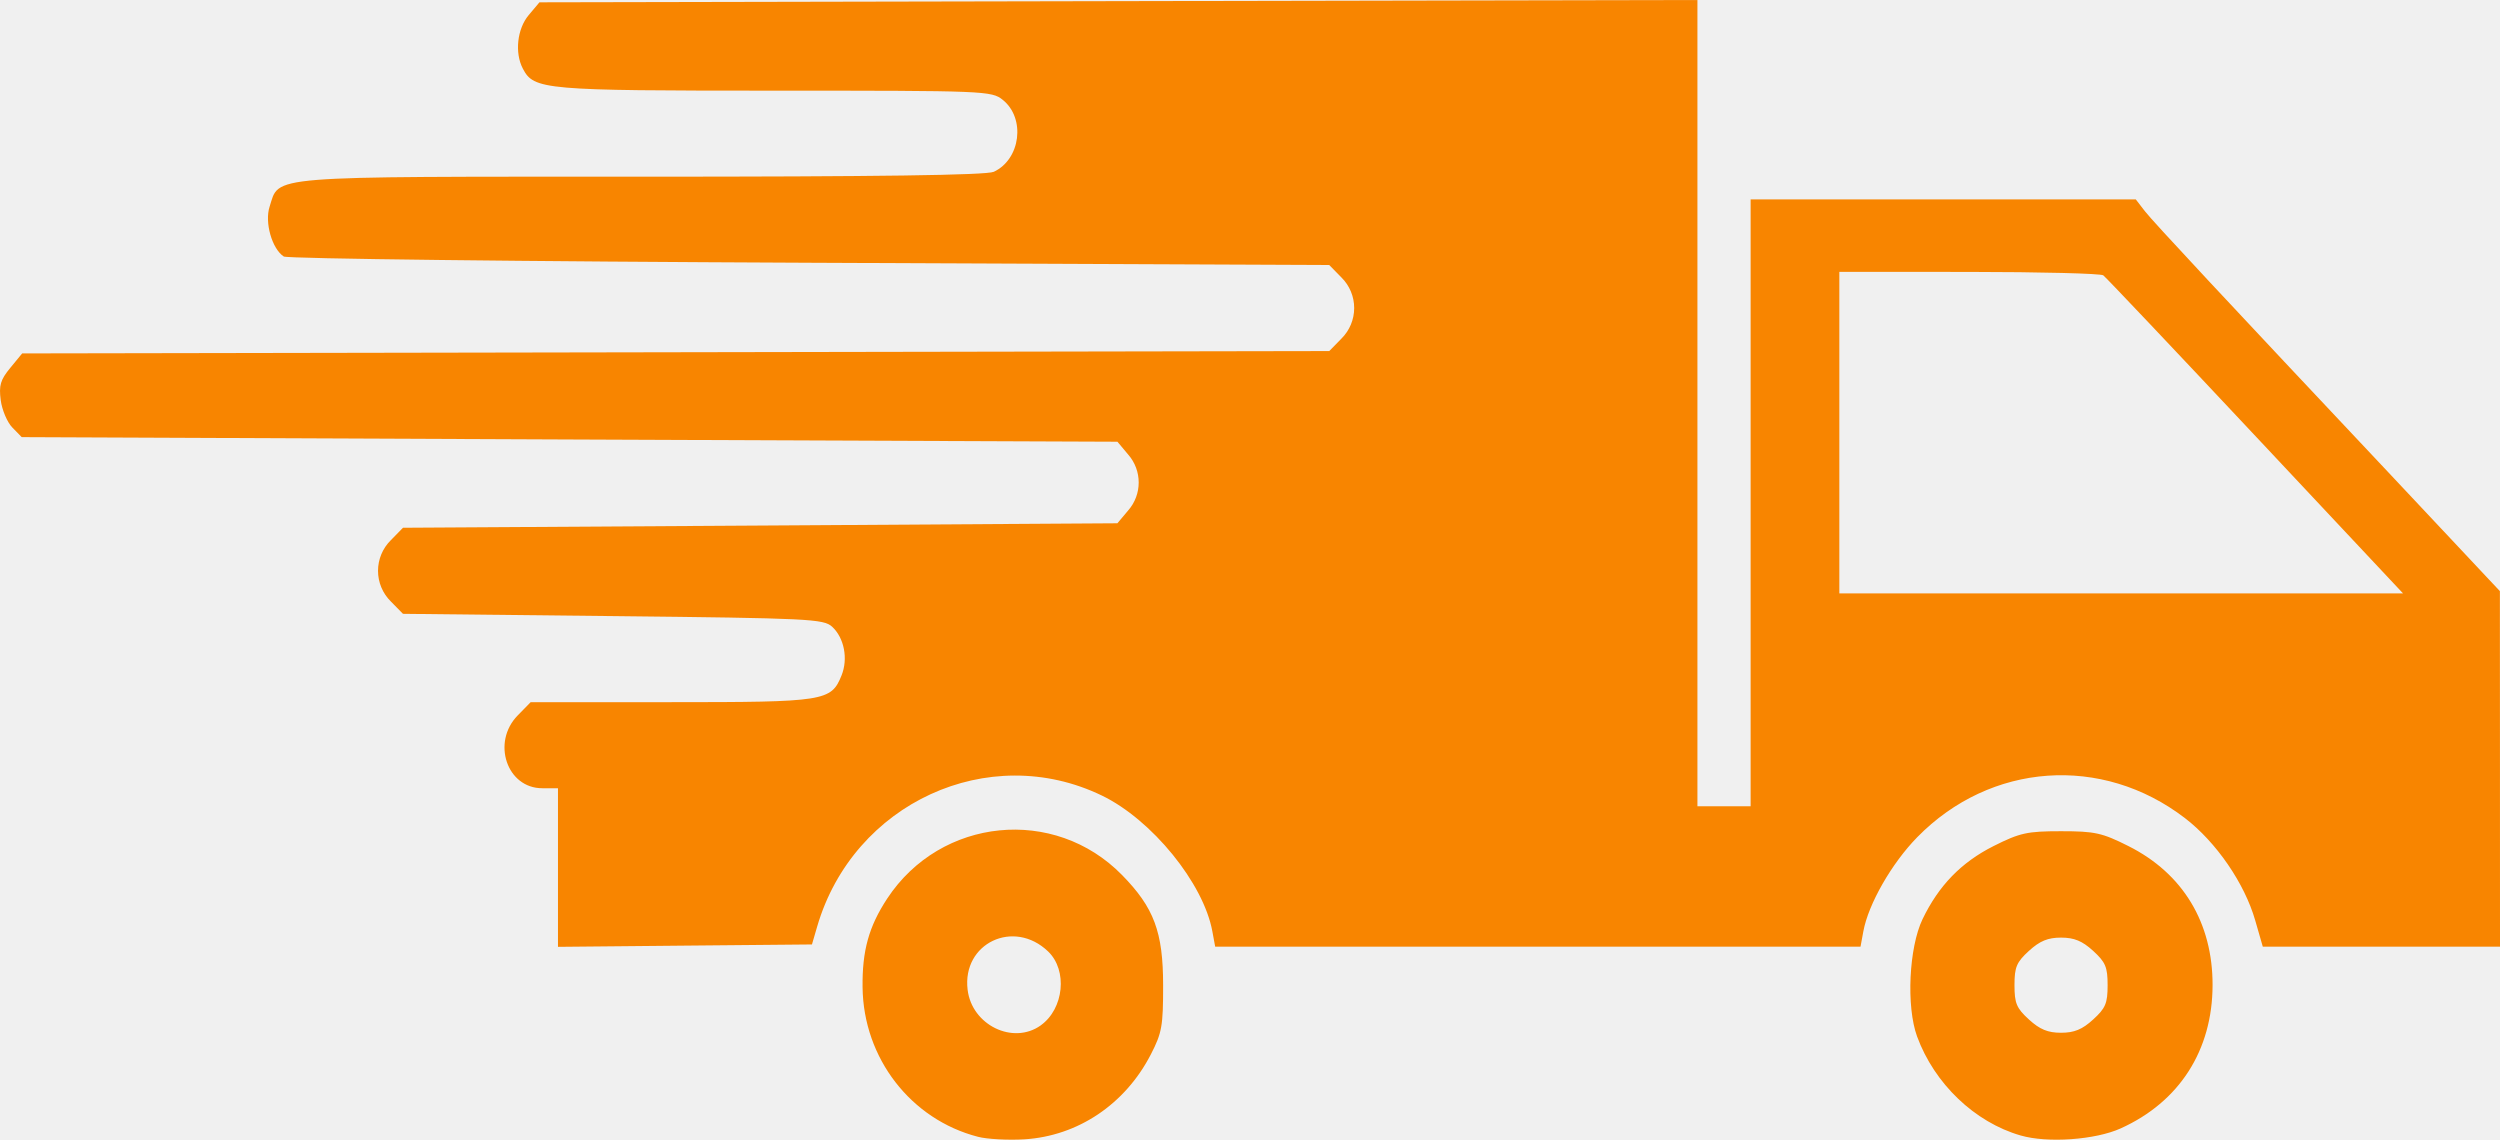
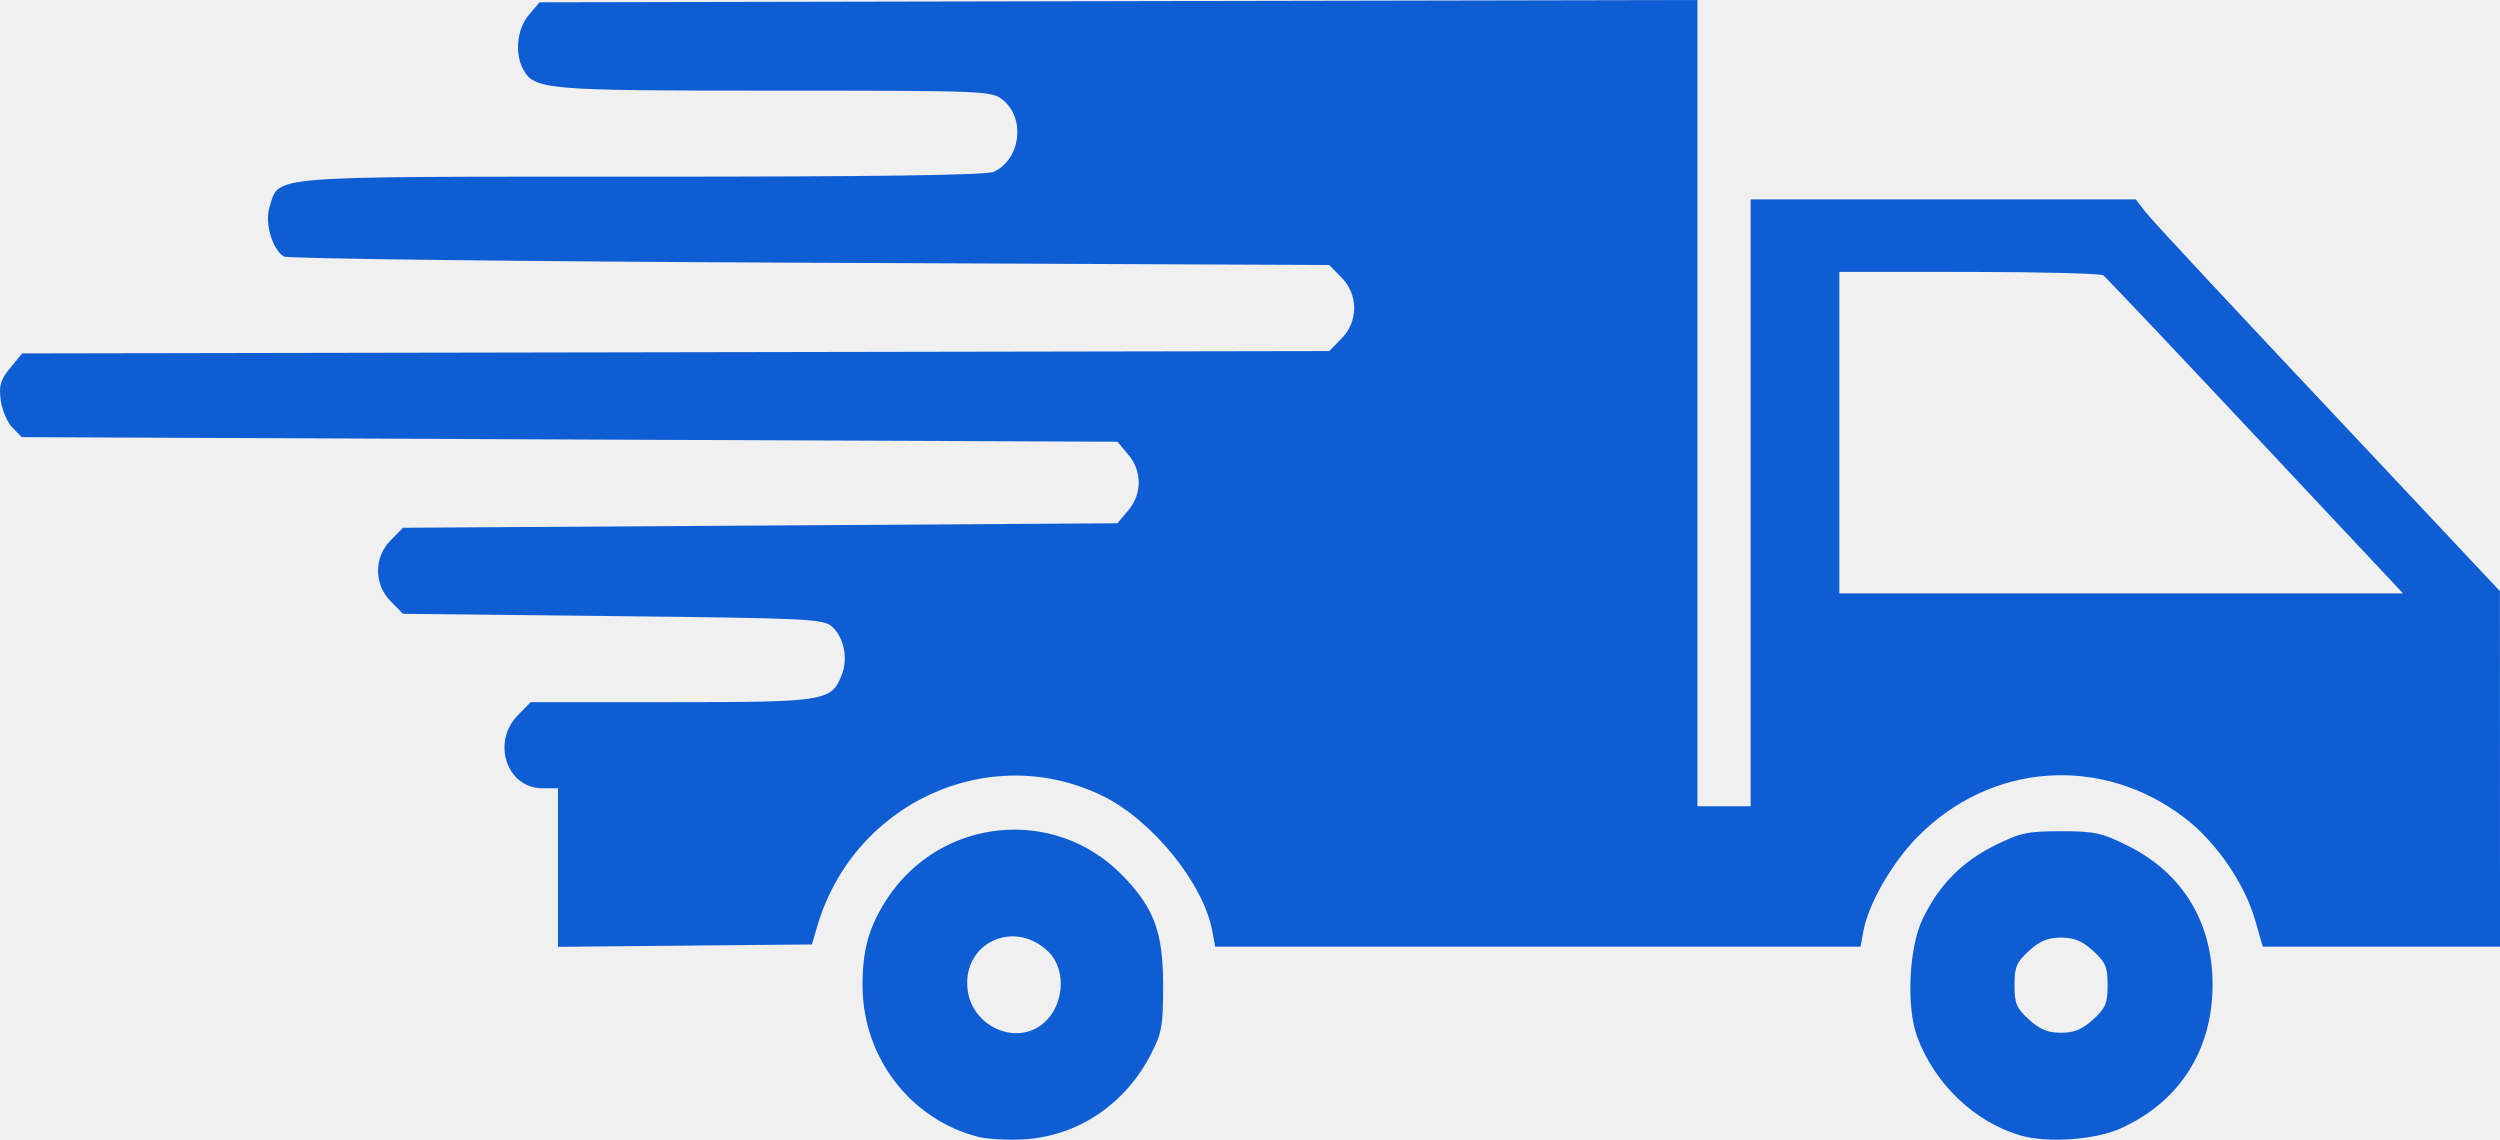
<svg xmlns="http://www.w3.org/2000/svg" width="68" height="31" fill="none">
  <g clip-path="url(#clip0)">
-     <path d="M26.602 30.921c-1.827-.47-3.117-2.139-3.14-4.062-.013-.999.17-1.657.67-2.418 1.456-2.211 4.548-2.521 6.388-.64.87.888 1.116 1.548 1.117 2.996.001 1.111-.032 1.296-.334 1.883-.7 1.358-1.986 2.22-3.442 2.31-.443.026-1.01-.004-1.26-.069zm1.706-3.031c.632-.452.736-1.497.201-2.01-.933-.896-2.343-.225-2.19 1.04.115.962 1.236 1.509 1.99.97zm26.653 2.995c-1.25-.36-2.345-1.409-2.816-2.692-.298-.813-.223-2.418.148-3.191.44-.915 1.053-1.546 1.93-1.988.721-.362.916-.405 1.836-.405s1.116.043 1.836.405c1.481.744 2.291 2.084 2.287 3.783-.004 1.773-.903 3.175-2.5 3.896-.69.312-1.99.404-2.721.192zm1.972-3.154c.338-.308.394-.44.394-.934 0-.493-.056-.625-.394-.934-.295-.269-.514-.36-.873-.36-.358 0-.577.091-.872.36-.338.309-.394.441-.394.934 0 .494.056.626.394.934.295.27.514.36.872.36.359 0 .578-.09.873-.36zm-41.756-4.135V21.44h-.428c-.963 0-1.383-1.25-.667-1.981l.352-.36h3.815c4.19 0 4.357-.026 4.64-.725.184-.453.075-1.022-.254-1.326-.231-.214-.615-.232-5.96-.29l-5.714-.062-.332-.338a1.17 1.17 0 010-1.663l.332-.34 9.716-.06 9.716-.062.291-.346a1.153 1.153 0 000-1.526l-.29-.346-14.902-.061L.591 11.89l-.254-.26c-.14-.142-.282-.477-.317-.744-.053-.403-.009-.554.26-.88l.323-.393 17.777-.032 17.776-.032.331-.339a1.17 1.17 0 000-1.663l-.331-.338-14.138-.062c-7.776-.034-14.211-.11-14.3-.17-.32-.21-.524-.927-.385-1.355.276-.855-.21-.816 10.118-.816 6.424 0 9.38-.041 9.58-.133.73-.34.87-1.454.245-1.956-.305-.245-.454-.251-6.21-.251-6.28 0-6.543-.023-6.844-.598-.227-.432-.155-1.085.16-1.459l.291-.346 15.75-.032L46.17 0v21.931h1.447V5.423h10.476l.245.318c.215.28 2.202 2.41 6.71 7.197.733.78 1.697 1.805 2.141 2.28l.808.861.002 4.836L68 25.75h-6.452l-.207-.718c-.29-1.007-1.057-2.123-1.91-2.779-2.258-1.733-5.29-1.516-7.283.52-.696.711-1.328 1.816-1.465 2.56l-.077.417H33.053l-.077-.417c-.24-1.31-1.646-3.038-3.005-3.694-3.078-1.488-6.76.204-7.742 3.557l-.144.493-3.454.032-3.454.033v-2.158zm46.17-11.736c-2.207-2.354-4.07-4.322-4.138-4.371-.068-.05-1.71-.092-3.651-.093l-3.528-.002v8.747h15.333l-4.015-4.28z" fill="#F88500" />
+     <path d="M26.602 30.921c-1.827-.47-3.117-2.139-3.14-4.062-.013-.999.17-1.657.67-2.418 1.456-2.211 4.548-2.521 6.388-.64.87.888 1.116 1.548 1.117 2.996.001 1.111-.032 1.296-.334 1.883-.7 1.358-1.986 2.22-3.442 2.31-.443.026-1.01-.004-1.26-.069zm1.706-3.031c.632-.452.736-1.497.201-2.01-.933-.896-2.343-.225-2.19 1.04.115.962 1.236 1.509 1.99.97zm26.653 2.995c-1.25-.36-2.345-1.409-2.816-2.692-.298-.813-.223-2.418.148-3.191.44-.915 1.053-1.546 1.93-1.988.721-.362.916-.405 1.836-.405s1.116.043 1.836.405c1.481.744 2.291 2.084 2.287 3.783-.004 1.773-.903 3.175-2.5 3.896-.69.312-1.99.404-2.721.192zm1.972-3.154c.338-.308.394-.44.394-.934 0-.493-.056-.625-.394-.934-.295-.269-.514-.36-.873-.36-.358 0-.577.091-.872.36-.338.309-.394.441-.394.934 0 .494.056.626.394.934.295.27.514.36.872.36.359 0 .578-.09.873-.36zm-41.756-4.135V21.44h-.428c-.963 0-1.383-1.25-.667-1.981l.352-.36h3.815c4.19 0 4.357-.026 4.64-.725.184-.453.075-1.022-.254-1.326-.231-.214-.615-.232-5.96-.29l-5.714-.062-.332-.338a1.17 1.17 0 010-1.663l.332-.34 9.716-.06 9.716-.062.291-.346a1.153 1.153 0 000-1.526l-.29-.346-14.902-.061L.591 11.89l-.254-.26c-.14-.142-.282-.477-.317-.744-.053-.403-.009-.554.26-.88l.323-.393 17.777-.032 17.776-.032.331-.339a1.17 1.17 0 000-1.663l-.331-.338-14.138-.062c-7.776-.034-14.211-.11-14.3-.17-.32-.21-.524-.927-.385-1.355.276-.855-.21-.816 10.118-.816 6.424 0 9.38-.041 9.58-.133.73-.34.87-1.454.245-1.956-.305-.245-.454-.251-6.21-.251-6.28 0-6.543-.023-6.844-.598-.227-.432-.155-1.085.16-1.459l.291-.346 15.75-.032L46.17 0v21.931h1.447V5.423h10.476l.245.318c.215.28 2.202 2.41 6.71 7.197.733.78 1.697 1.805 2.141 2.28l.808.861.002 4.836L68 25.75h-6.452l-.207-.718c-.29-1.007-1.057-2.123-1.91-2.779-2.258-1.733-5.29-1.516-7.283.52-.696.711-1.328 1.816-1.465 2.56l-.077.417H33.053l-.077-.417c-.24-1.31-1.646-3.038-3.005-3.694-3.078-1.488-6.76.204-7.742 3.557l-.144.493-3.454.032-3.454.033v-2.158zm46.17-11.736c-2.207-2.354-4.07-4.322-4.138-4.371-.068-.05-1.71-.092-3.651-.093l-3.528-.002v8.747h15.333l-4.015-4.28z" fill="#0f5dd3" />
  </g>
  <defs>
    <clipPath id="clip0">
      <path fill="#fff" d="M0 0h68v31H0z" />
    </clipPath>
  </defs>
</svg>
